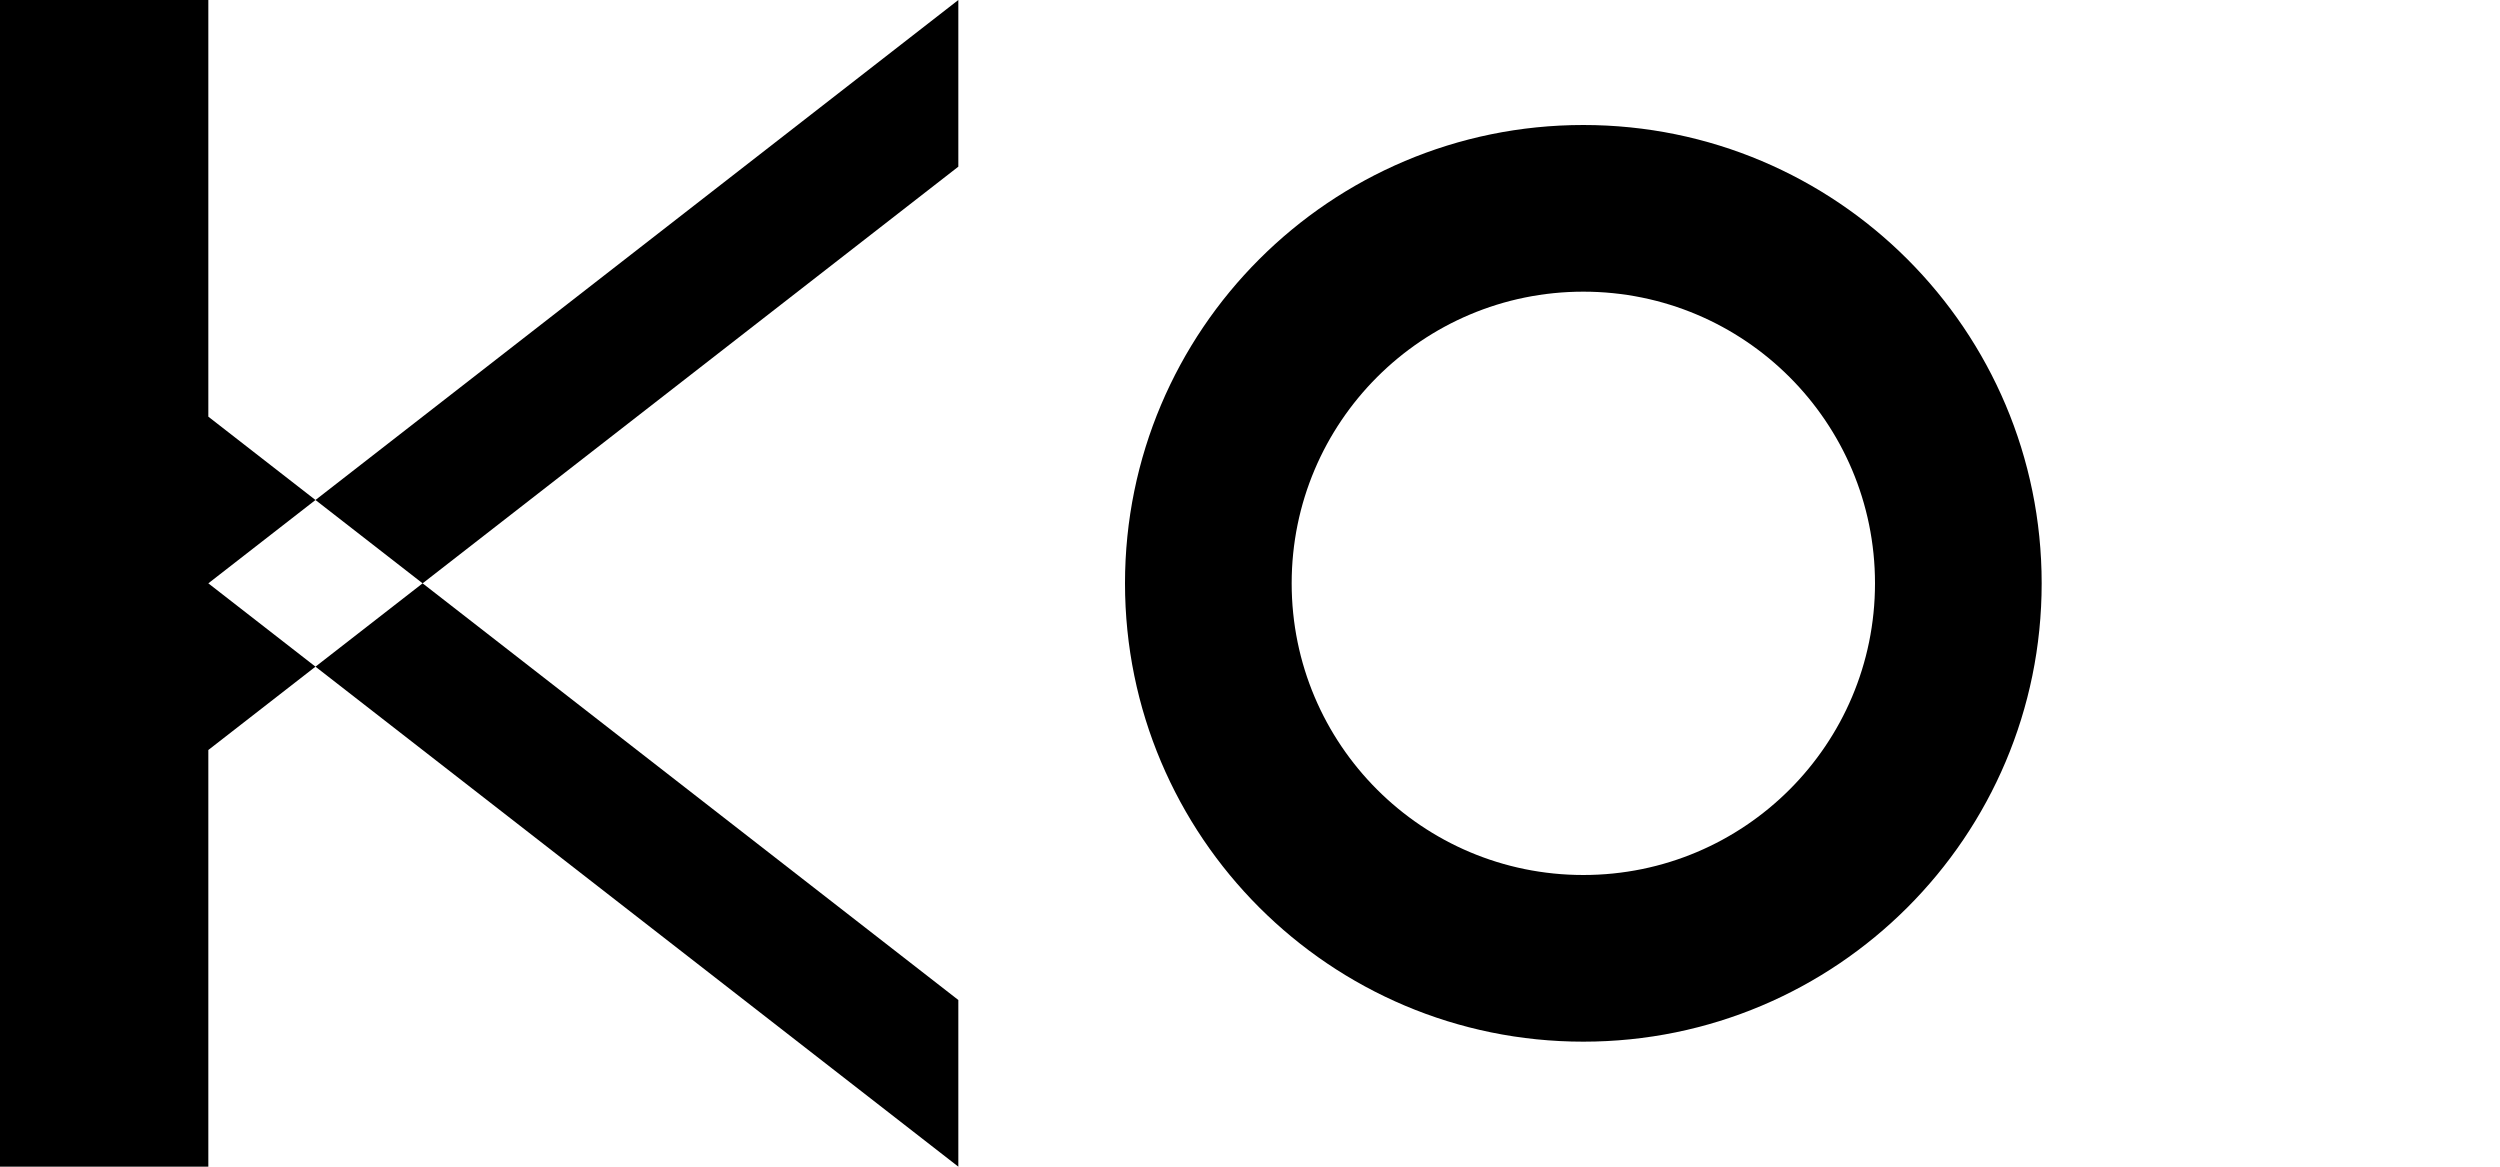
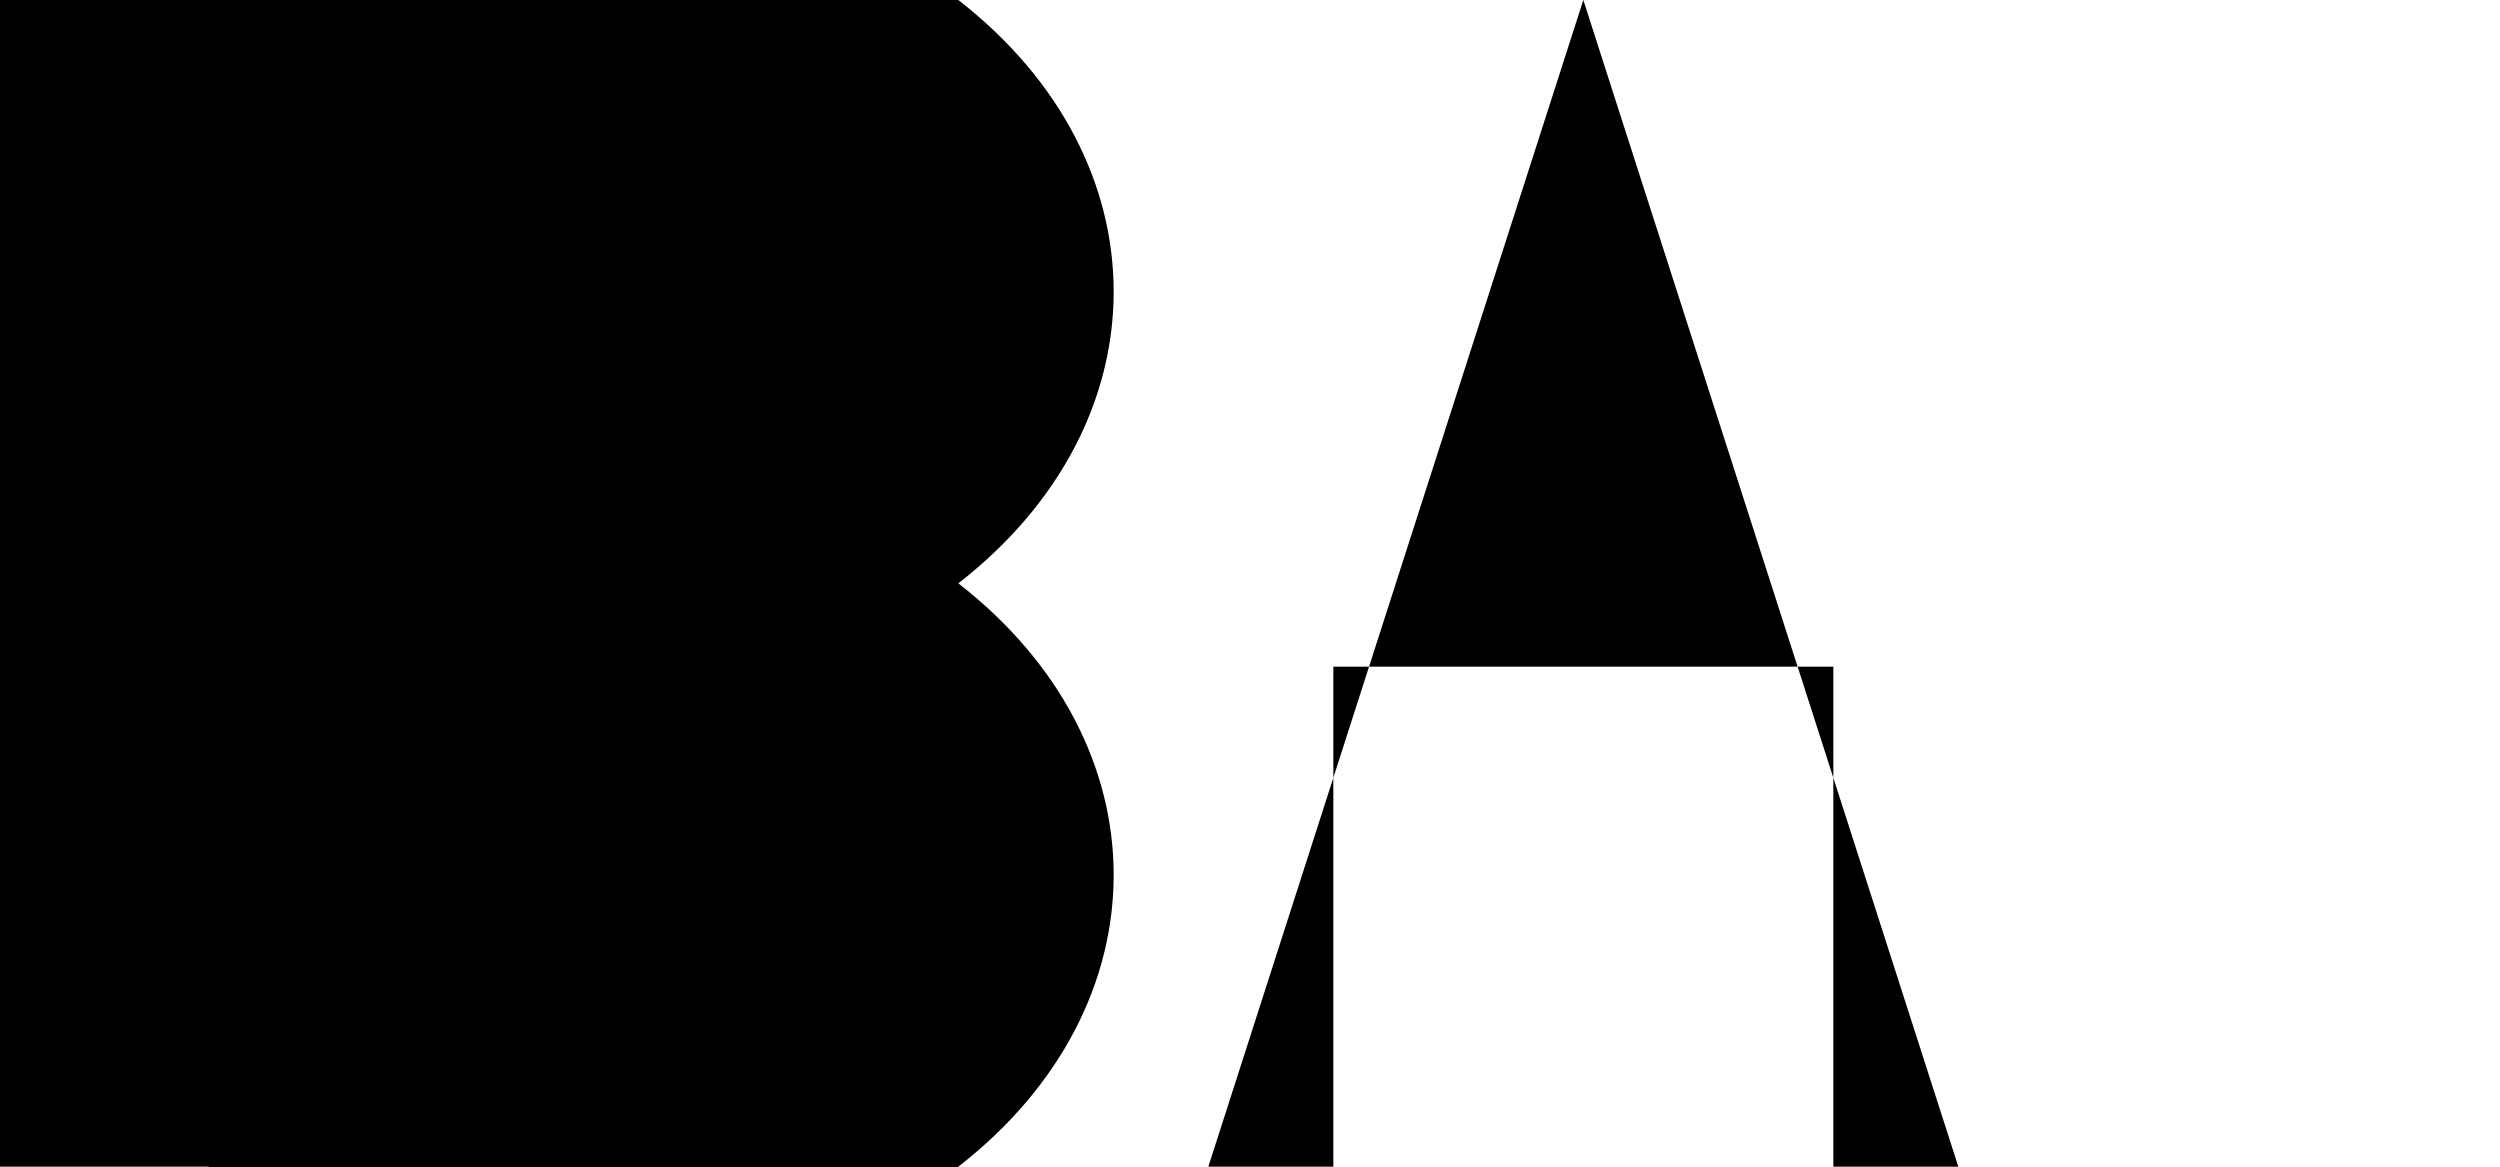
<svg xmlns="http://www.w3.org/2000/svg" viewBox="0 0 120 56" preserveAspectRatio="xMidYMid meet" aria-hidden="true">
-   <path fill="currentColor" d="M 0 0 L 10 0 L 10 56 L 0 56 Z        M 10 28 L 46 0 L 46 8 L 10 36 Z        M 10 28 L 46 56 L 46 48 L 10 20 Z" />
-   <path fill="currentColor" fill-rule="evenodd" d="M 98 28 A 22 22 0 0 1 54 28 A 22 22 0 0 1 98 28        M 90 28 A 14 14 0 0 1 62 28 A 14 14 0 0 1 90 28 Z" />
+   <path fill="currentColor" d="M 0 0 L 10 0 L 10 56 L 0 56 Z        M 10 0 A 18 14 0 0 1 46 28 A 18 14 0 0 1 10 0 Z        M 10 28 A 18 14 0 0 1 46 56 A 18 14 0 0 1 10 28 Z" />
+   <path fill="currentColor" d="M 58 56 L 76 0 L 94 56 L 88 56 L 88 32 L 64 32 L 64 56 Z" />
</svg>
